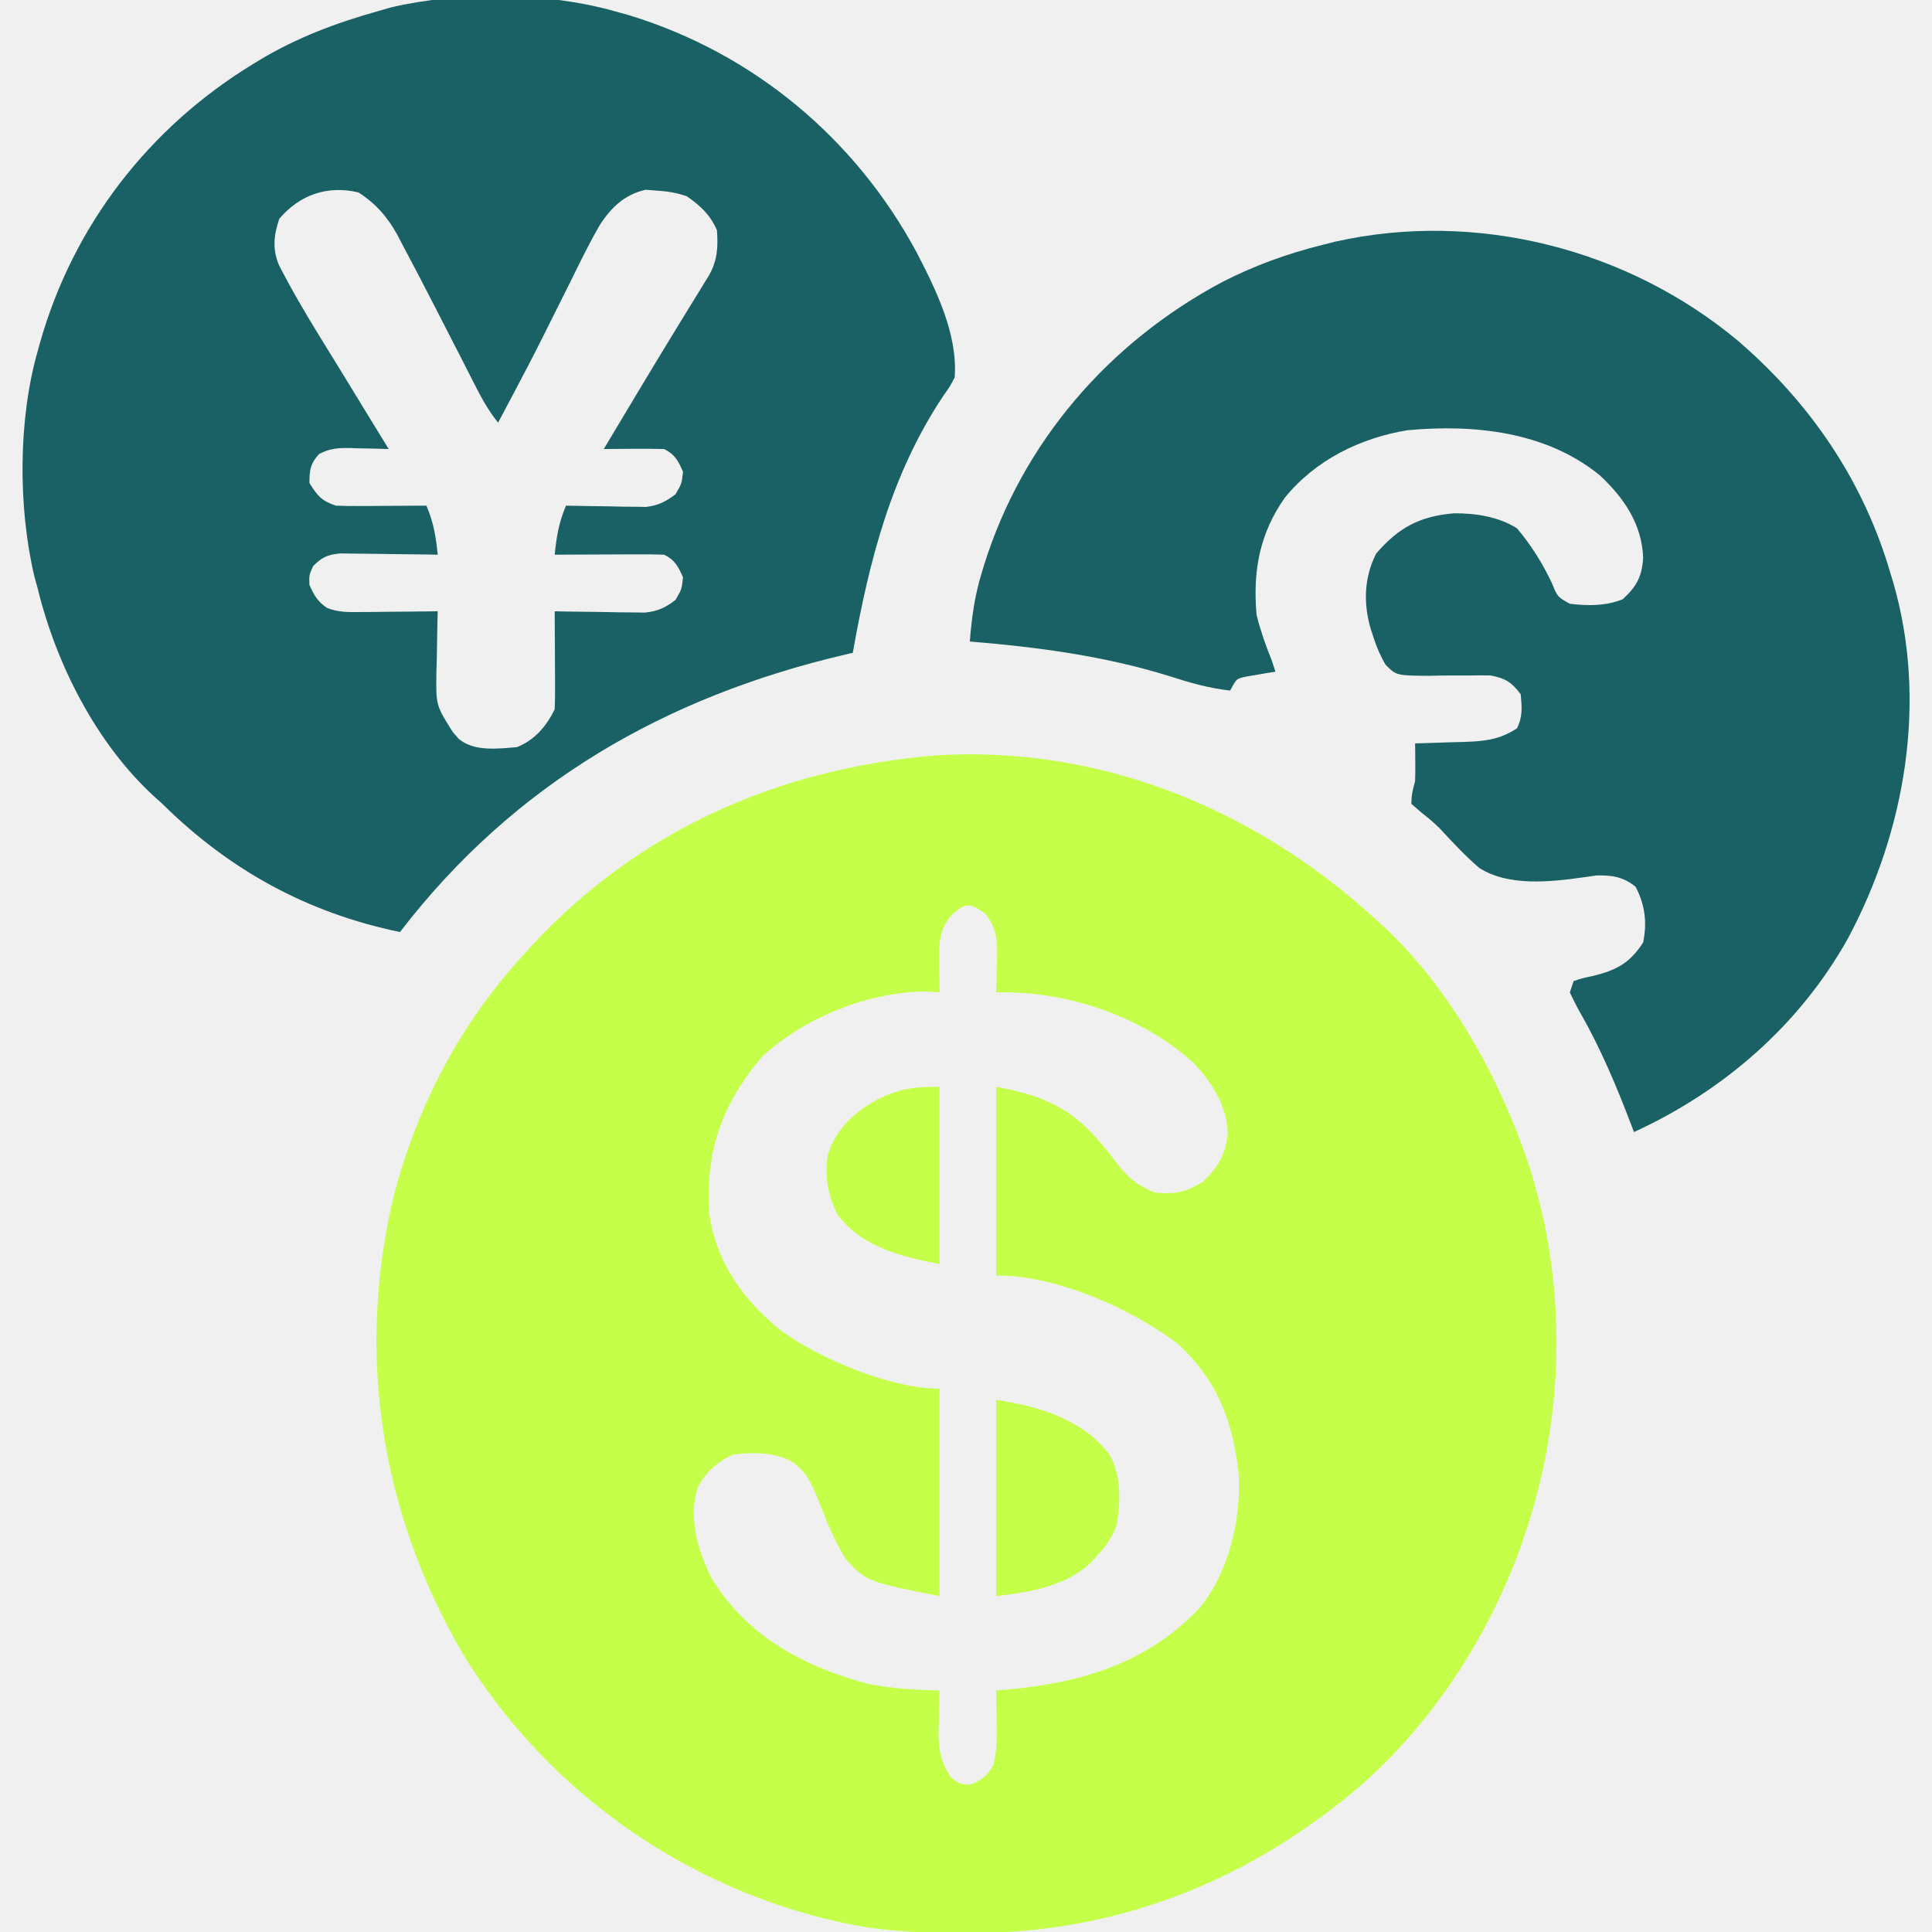
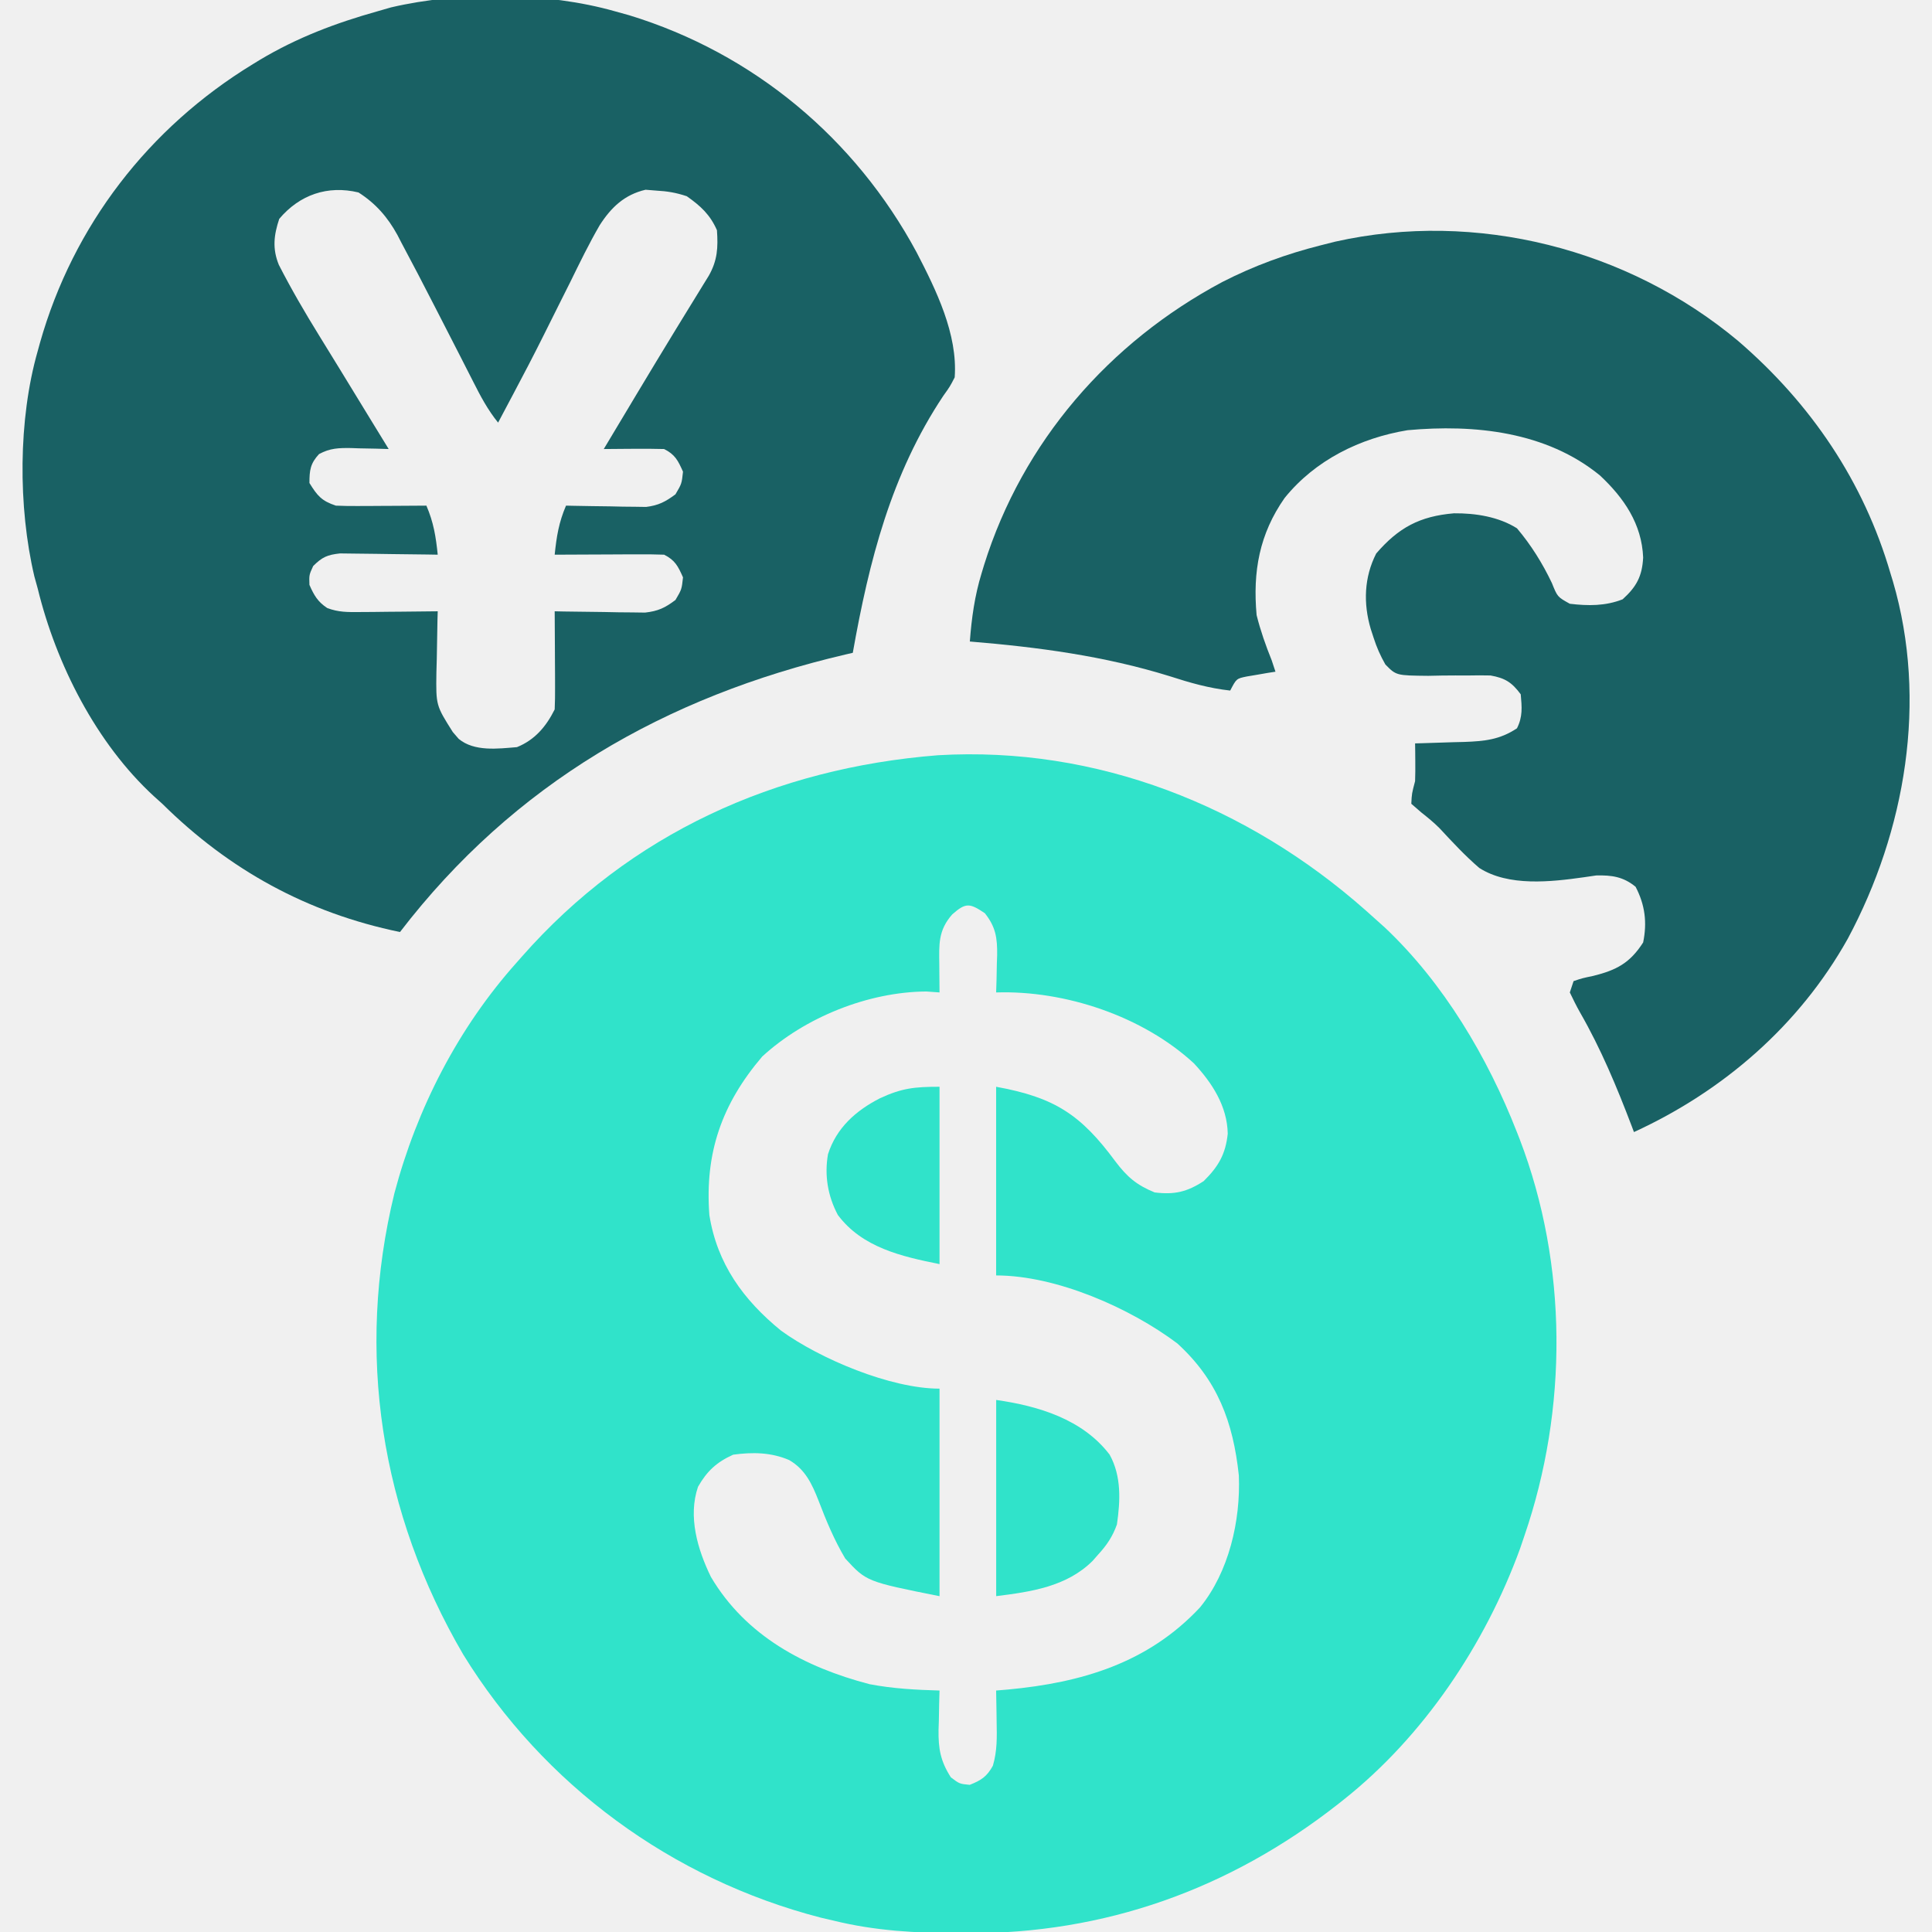
<svg xmlns="http://www.w3.org/2000/svg" width="67" height="67" viewBox="0 0 67 67" fill="none">
  <g clip-path="url(#clip0_2035_72)">
-     <path d="M47.359 31.569C47.493 31.689 47.628 31.81 47.762 31.93C47.85 32.009 47.939 32.088 48.03 32.17C50.067 34.094 51.592 36.67 52.604 39.258C52.636 39.342 52.669 39.425 52.703 39.511C54.373 43.871 54.375 48.865 52.865 53.261C52.816 53.406 52.766 53.552 52.715 53.703C51.504 57.025 49.37 60.217 46.584 62.421C46.519 62.472 46.453 62.524 46.386 62.578C42.629 65.521 38.303 67.065 33.531 67.042C33.433 67.041 33.336 67.041 33.235 67.041C31.764 67.036 30.352 66.961 28.918 66.608C28.768 66.573 28.618 66.538 28.463 66.502C23.306 65.168 18.855 61.911 16.063 57.375C13.201 52.475 12.324 46.918 13.678 41.379C14.458 38.436 15.893 35.64 17.926 33.37C17.982 33.306 18.038 33.242 18.096 33.177C21.856 28.903 26.892 26.636 32.527 26.191C38.039 25.867 43.268 27.951 47.359 31.569ZM33.024 31.709C32.531 32.267 32.566 32.752 32.574 33.46C32.575 33.552 32.575 33.644 32.576 33.738C32.577 33.964 32.58 34.191 32.582 34.417C32.356 34.401 32.356 34.401 32.124 34.384C30.109 34.397 27.912 35.279 26.432 36.641C25.031 38.286 24.438 39.983 24.6 42.137C24.869 43.828 25.779 45.08 27.084 46.144C28.431 47.121 30.882 48.157 32.582 48.157C32.582 50.532 32.582 52.907 32.582 55.354C30.049 54.848 30.049 54.848 29.311 54.046C28.931 53.408 28.651 52.734 28.387 52.042C28.159 51.461 27.926 50.958 27.367 50.633C26.738 50.363 26.095 50.356 25.426 50.447C24.851 50.707 24.521 51.012 24.207 51.559C23.852 52.594 24.192 53.738 24.654 54.686C25.866 56.735 27.907 57.818 30.155 58.406C30.96 58.56 31.763 58.603 32.582 58.626C32.575 58.853 32.575 58.853 32.569 59.085C32.565 59.286 32.561 59.487 32.558 59.689C32.554 59.788 32.551 59.888 32.548 59.99C32.539 60.638 32.614 61.075 32.975 61.636C33.273 61.862 33.273 61.862 33.629 61.897C34.027 61.74 34.225 61.611 34.432 61.234C34.585 60.715 34.573 60.235 34.562 59.697C34.56 59.594 34.559 59.491 34.558 59.385C34.555 59.132 34.55 58.879 34.545 58.626C34.681 58.614 34.818 58.603 34.958 58.591C37.513 58.352 39.811 57.672 41.612 55.747C42.617 54.516 43.026 52.739 42.962 51.167C42.764 49.311 42.222 47.86 40.826 46.587C39.187 45.357 36.633 44.231 34.545 44.231C34.545 42.072 34.545 39.913 34.545 37.688C36.573 38.057 37.481 38.651 38.684 40.281C39.091 40.818 39.415 41.095 40.041 41.352C40.727 41.437 41.164 41.337 41.742 40.96C42.25 40.459 42.501 40.033 42.577 39.316C42.559 38.361 42.04 37.562 41.407 36.879C39.636 35.243 36.938 34.34 34.545 34.417C34.55 34.273 34.554 34.13 34.559 33.982C34.563 33.791 34.566 33.601 34.57 33.411C34.573 33.316 34.576 33.222 34.58 33.125C34.588 32.523 34.53 32.143 34.153 31.669C33.632 31.321 33.499 31.291 33.024 31.709Z" fill="#C5FF4A" />
+     <path d="M47.359 31.569C47.493 31.689 47.628 31.81 47.762 31.93C47.85 32.009 47.939 32.088 48.03 32.17C50.067 34.094 51.592 36.67 52.604 39.258C52.636 39.342 52.669 39.425 52.703 39.511C54.373 43.871 54.375 48.865 52.865 53.261C52.816 53.406 52.766 53.552 52.715 53.703C51.504 57.025 49.37 60.217 46.584 62.421C46.519 62.472 46.453 62.524 46.386 62.578C42.629 65.521 38.303 67.065 33.531 67.042C33.433 67.041 33.336 67.041 33.235 67.041C31.764 67.036 30.352 66.961 28.918 66.608C28.768 66.573 28.618 66.538 28.463 66.502C23.306 65.168 18.855 61.911 16.063 57.375C13.201 52.475 12.324 46.918 13.678 41.379C14.458 38.436 15.893 35.64 17.926 33.37C17.982 33.306 18.038 33.242 18.096 33.177C21.856 28.903 26.892 26.636 32.527 26.191C38.039 25.867 43.268 27.951 47.359 31.569ZM33.024 31.709C32.531 32.267 32.566 32.752 32.574 33.46C32.575 33.552 32.575 33.644 32.576 33.738C32.577 33.964 32.58 34.191 32.582 34.417C32.356 34.401 32.356 34.401 32.124 34.384C30.109 34.397 27.912 35.279 26.432 36.641C25.031 38.286 24.438 39.983 24.6 42.137C24.869 43.828 25.779 45.08 27.084 46.144C28.431 47.121 30.882 48.157 32.582 48.157C32.582 50.532 32.582 52.907 32.582 55.354C30.049 54.848 30.049 54.848 29.311 54.046C28.931 53.408 28.651 52.734 28.387 52.042C28.159 51.461 27.926 50.958 27.367 50.633C26.738 50.363 26.095 50.356 25.426 50.447C24.851 50.707 24.521 51.012 24.207 51.559C23.852 52.594 24.192 53.738 24.654 54.686C25.866 56.735 27.907 57.818 30.155 58.406C30.96 58.56 31.763 58.603 32.582 58.626C32.575 58.853 32.575 58.853 32.569 59.085C32.565 59.286 32.561 59.487 32.558 59.689C32.554 59.788 32.551 59.888 32.548 59.99C32.539 60.638 32.614 61.075 32.975 61.636C33.273 61.862 33.273 61.862 33.629 61.897C34.027 61.74 34.225 61.611 34.432 61.234C34.585 60.715 34.573 60.235 34.562 59.697C34.56 59.594 34.559 59.491 34.558 59.385C34.555 59.132 34.55 58.879 34.545 58.626C34.681 58.614 34.818 58.603 34.958 58.591C37.513 58.352 39.811 57.672 41.612 55.747C42.617 54.516 43.026 52.739 42.962 51.167C42.764 49.311 42.222 47.86 40.826 46.587C39.187 45.357 36.633 44.231 34.545 44.231C34.545 42.072 34.545 39.913 34.545 37.688C36.573 38.057 37.481 38.651 38.684 40.281C39.091 40.818 39.415 41.095 40.041 41.352C40.727 41.437 41.164 41.337 41.742 40.96C42.25 40.459 42.501 40.033 42.577 39.316C42.559 38.361 42.04 37.562 41.407 36.879C39.636 35.243 36.938 34.34 34.545 34.417C34.55 34.273 34.554 34.13 34.559 33.982C34.563 33.791 34.566 33.601 34.57 33.411C34.573 33.316 34.576 33.222 34.58 33.125C34.588 32.523 34.53 32.143 34.153 31.669C33.632 31.321 33.499 31.291 33.024 31.709Z" fill="#30e3ca" />
    <path d="M21.33 0.393C21.491 0.437 21.651 0.482 21.817 0.528C26.128 1.846 29.662 4.8 31.789 8.754C32.465 10.059 33.217 11.588 33.108 13.086C32.944 13.404 32.944 13.404 32.715 13.724C30.904 16.44 30.139 19.457 29.574 22.639C29.492 22.658 29.41 22.677 29.326 22.696C23.069 24.159 17.821 27.176 13.871 32.322C10.656 31.657 7.955 30.175 5.627 27.873C5.534 27.789 5.441 27.706 5.344 27.619C3.338 25.777 1.948 23.034 1.309 20.414C1.27 20.273 1.231 20.133 1.191 19.987C0.624 17.581 0.629 14.544 1.309 12.17C1.347 12.033 1.347 12.033 1.385 11.893C2.538 7.818 5.161 4.427 8.768 2.225C8.849 2.175 8.93 2.126 9.014 2.075C10.3 1.305 11.646 0.797 13.086 0.393C13.242 0.348 13.398 0.303 13.558 0.257C15.945 -0.303 18.971 -0.278 21.33 0.393ZM9.684 7.59C9.497 8.151 9.44 8.623 9.67 9.185C10.102 10.029 10.575 10.84 11.074 11.647C11.153 11.776 11.233 11.905 11.315 12.039C11.477 12.303 11.639 12.567 11.802 12.831C12.161 13.414 12.517 13.998 12.873 14.583C13.075 14.913 13.277 15.243 13.479 15.572C13.334 15.568 13.188 15.563 13.039 15.559C12.848 15.555 12.656 15.551 12.464 15.548C12.369 15.545 12.274 15.541 12.175 15.538C11.749 15.532 11.442 15.541 11.064 15.747C10.761 16.074 10.731 16.309 10.731 16.75C11.005 17.192 11.15 17.37 11.647 17.535C11.888 17.546 12.13 17.549 12.372 17.548C12.512 17.548 12.653 17.547 12.797 17.547C12.944 17.546 13.091 17.545 13.242 17.544C13.389 17.543 13.537 17.542 13.69 17.542C14.056 17.54 14.421 17.538 14.787 17.535C15.037 18.116 15.116 18.611 15.18 19.236C15.068 19.234 14.955 19.232 14.84 19.23C14.422 19.224 14.005 19.219 13.587 19.215C13.407 19.213 13.226 19.21 13.046 19.207C12.786 19.202 12.526 19.2 12.266 19.198C12.11 19.196 11.954 19.194 11.793 19.192C11.35 19.24 11.174 19.318 10.861 19.629C10.719 19.938 10.719 19.938 10.731 20.283C10.889 20.643 11.018 20.868 11.348 21.086C11.736 21.233 12.056 21.229 12.471 21.225C12.628 21.224 12.786 21.223 12.949 21.222C13.113 21.22 13.277 21.218 13.446 21.216C13.612 21.215 13.778 21.213 13.949 21.212C14.36 21.209 14.77 21.205 15.18 21.199C15.177 21.298 15.174 21.397 15.171 21.499C15.161 21.95 15.154 22.401 15.147 22.852C15.143 23.007 15.138 23.163 15.134 23.323C15.118 24.461 15.118 24.461 15.703 25.387C15.771 25.465 15.838 25.543 15.908 25.624C16.451 26.073 17.267 25.964 17.928 25.91C18.547 25.66 18.939 25.197 19.236 24.602C19.248 24.345 19.25 24.088 19.249 23.832C19.249 23.679 19.248 23.527 19.248 23.369C19.247 23.209 19.246 23.049 19.245 22.884C19.244 22.723 19.243 22.562 19.243 22.396C19.241 21.997 19.239 21.598 19.236 21.199C19.34 21.201 19.444 21.203 19.55 21.206C20.021 21.214 20.491 21.219 20.962 21.224C21.125 21.227 21.288 21.23 21.456 21.234C21.613 21.235 21.771 21.236 21.933 21.238C22.078 21.24 22.222 21.242 22.371 21.244C22.823 21.193 23.063 21.08 23.424 20.807C23.641 20.439 23.641 20.439 23.686 20.022C23.514 19.636 23.412 19.427 23.031 19.236C22.746 19.225 22.461 19.223 22.176 19.224C22.005 19.224 21.835 19.225 21.659 19.225C21.479 19.226 21.298 19.227 21.118 19.228C20.936 19.229 20.754 19.23 20.573 19.23C20.127 19.232 19.682 19.234 19.236 19.236C19.3 18.611 19.379 18.116 19.629 17.535C19.721 17.537 19.812 17.539 19.907 17.541C20.324 17.55 20.741 17.555 21.158 17.56C21.303 17.563 21.447 17.566 21.596 17.57C21.735 17.571 21.875 17.572 22.019 17.574C22.147 17.576 22.275 17.578 22.407 17.58C22.837 17.527 23.078 17.4 23.424 17.143C23.641 16.775 23.641 16.775 23.686 16.358C23.514 15.972 23.412 15.763 23.031 15.572C22.676 15.563 22.324 15.56 21.968 15.564C21.869 15.565 21.771 15.565 21.669 15.566C21.425 15.568 21.181 15.57 20.938 15.572C21.226 15.09 21.515 14.607 21.805 14.125C21.892 13.979 21.98 13.832 22.07 13.682C22.522 12.928 22.976 12.177 23.434 11.427C23.518 11.291 23.601 11.154 23.687 11.014C23.848 10.752 24.008 10.491 24.169 10.23C24.277 10.053 24.277 10.053 24.388 9.873C24.452 9.77 24.515 9.666 24.581 9.56C24.882 9.027 24.905 8.586 24.863 7.983C24.625 7.443 24.296 7.141 23.817 6.805C23.438 6.679 23.142 6.631 22.745 6.609C22.627 6.599 22.509 6.59 22.388 6.58C21.662 6.749 21.198 7.185 20.797 7.81C20.425 8.451 20.102 9.117 19.776 9.782C19.673 9.989 19.569 10.195 19.465 10.402C19.262 10.807 19.06 11.212 18.858 11.618C18.51 12.317 18.148 13.009 17.781 13.7C17.701 13.851 17.701 13.851 17.619 14.005C17.504 14.222 17.389 14.439 17.274 14.656C16.913 14.213 16.658 13.728 16.402 13.22C16.309 13.037 16.215 12.854 16.122 12.671C16.073 12.575 16.025 12.48 15.975 12.382C15.726 11.891 15.473 11.401 15.221 10.911C15.172 10.815 15.123 10.719 15.072 10.621C14.503 9.515 14.503 9.515 13.92 8.416C13.874 8.327 13.828 8.238 13.781 8.147C13.443 7.53 13.028 7.055 12.432 6.674C11.361 6.417 10.39 6.753 9.684 7.59Z" fill="#196164" />
    <path d="M60.281 11.827C62.799 13.996 64.632 16.696 65.562 19.891C65.59 19.982 65.618 20.073 65.646 20.166C66.856 24.302 66.082 28.816 64.078 32.556C62.398 35.556 59.765 37.836 56.664 39.259C56.639 39.191 56.613 39.123 56.587 39.054C56.068 37.691 55.521 36.376 54.794 35.11C54.666 34.884 54.552 34.651 54.44 34.417C54.483 34.287 54.526 34.158 54.57 34.024C54.87 33.923 54.87 33.923 55.249 33.844C56.053 33.644 56.525 33.4 56.983 32.683C57.125 31.99 57.048 31.38 56.721 30.753C56.294 30.402 55.892 30.347 55.355 30.36C55.213 30.381 55.07 30.401 54.923 30.423C53.783 30.584 52.313 30.75 51.299 30.099C50.805 29.674 50.364 29.198 49.922 28.722C49.721 28.521 49.51 28.348 49.287 28.173C49.174 28.074 49.06 27.976 48.943 27.874C48.96 27.522 48.96 27.522 49.074 27.089C49.082 26.862 49.084 26.634 49.081 26.407C49.08 26.29 49.079 26.172 49.078 26.051C49.077 25.962 49.076 25.872 49.074 25.78C49.193 25.777 49.193 25.777 49.314 25.774C49.676 25.765 50.038 25.752 50.399 25.739C50.524 25.736 50.648 25.733 50.776 25.73C51.476 25.704 52.007 25.655 52.607 25.257C52.81 24.852 52.777 24.525 52.738 24.079C52.431 23.662 52.192 23.514 51.691 23.425C51.434 23.419 51.176 23.419 50.919 23.425C50.77 23.424 50.621 23.424 50.468 23.424C50.155 23.424 49.843 23.429 49.53 23.437C48.419 23.426 48.419 23.426 48.043 23.043C47.869 22.737 47.743 22.451 47.635 22.116C47.585 21.962 47.585 21.962 47.534 21.805C47.275 20.921 47.305 20.02 47.725 19.196C48.501 18.294 49.238 17.902 50.422 17.801C51.167 17.794 51.969 17.919 52.607 18.321C53.095 18.897 53.494 19.538 53.818 20.219C54.011 20.7 54.011 20.7 54.44 20.938C55.072 21.014 55.676 21.019 56.272 20.783C56.753 20.347 56.949 19.983 56.983 19.335C56.937 18.17 56.318 17.268 55.486 16.489C53.625 14.966 51.132 14.707 48.812 14.919C47.164 15.191 45.609 15.957 44.55 17.269C43.675 18.517 43.441 19.821 43.578 21.331C43.713 21.873 43.894 22.384 44.102 22.901C44.145 23.031 44.188 23.16 44.232 23.294C44.095 23.315 44.095 23.315 43.955 23.337C43.836 23.358 43.717 23.379 43.594 23.4C43.476 23.42 43.358 23.44 43.236 23.46C42.879 23.533 42.879 23.533 42.662 23.948C41.925 23.867 41.264 23.677 40.56 23.449C38.297 22.747 35.988 22.441 33.633 22.247C33.695 21.428 33.801 20.661 34.042 19.875C34.07 19.781 34.099 19.687 34.128 19.59C35.463 15.323 38.461 11.87 42.393 9.777C43.49 9.216 44.609 8.808 45.803 8.507C45.968 8.465 46.134 8.423 46.305 8.38C51.198 7.284 56.458 8.629 60.281 11.827Z" fill="#196164" />
-     <path d="M34.547 48.549C36.012 48.758 37.543 49.217 38.481 50.446C38.895 51.196 38.853 52.041 38.734 52.867C38.583 53.289 38.382 53.585 38.08 53.914C37.985 54.022 37.985 54.022 37.888 54.133C36.988 55.024 35.756 55.202 34.547 55.353C34.547 53.108 34.547 50.862 34.547 48.549Z" fill="#C5FF4A" />
-     <path d="M32.582 37.688C32.582 39.717 32.582 41.747 32.582 43.838C31.274 43.576 29.899 43.264 29.056 42.134C28.707 41.478 28.586 40.76 28.714 40.027C29.008 39.111 29.678 38.517 30.513 38.088C31.272 37.736 31.712 37.688 32.582 37.688Z" fill="#C5FF4A" />
+     <path d="M34.547 48.549C36.012 48.758 37.543 49.217 38.481 50.446C38.895 51.196 38.853 52.041 38.734 52.867C38.583 53.289 38.382 53.585 38.08 53.914C37.985 54.022 37.985 54.022 37.888 54.133C36.988 55.024 35.756 55.202 34.547 55.353C34.547 53.108 34.547 50.862 34.547 48.549Z" fill="#30e3ca" />
+     <path d="M32.582 37.688C32.582 39.717 32.582 41.747 32.582 43.838C31.274 43.576 29.899 43.264 29.056 42.134C28.707 41.478 28.586 40.76 28.714 40.027C29.008 39.111 29.678 38.517 30.513 38.088C31.272 37.736 31.712 37.688 32.582 37.688Z" fill="#30e3ca" />
  </g>
  <defs>
    <clipPath id="clip0_2035_72">
      <rect width="67" height="67" fill="white" />
    </clipPath>
  </defs>
</svg>
